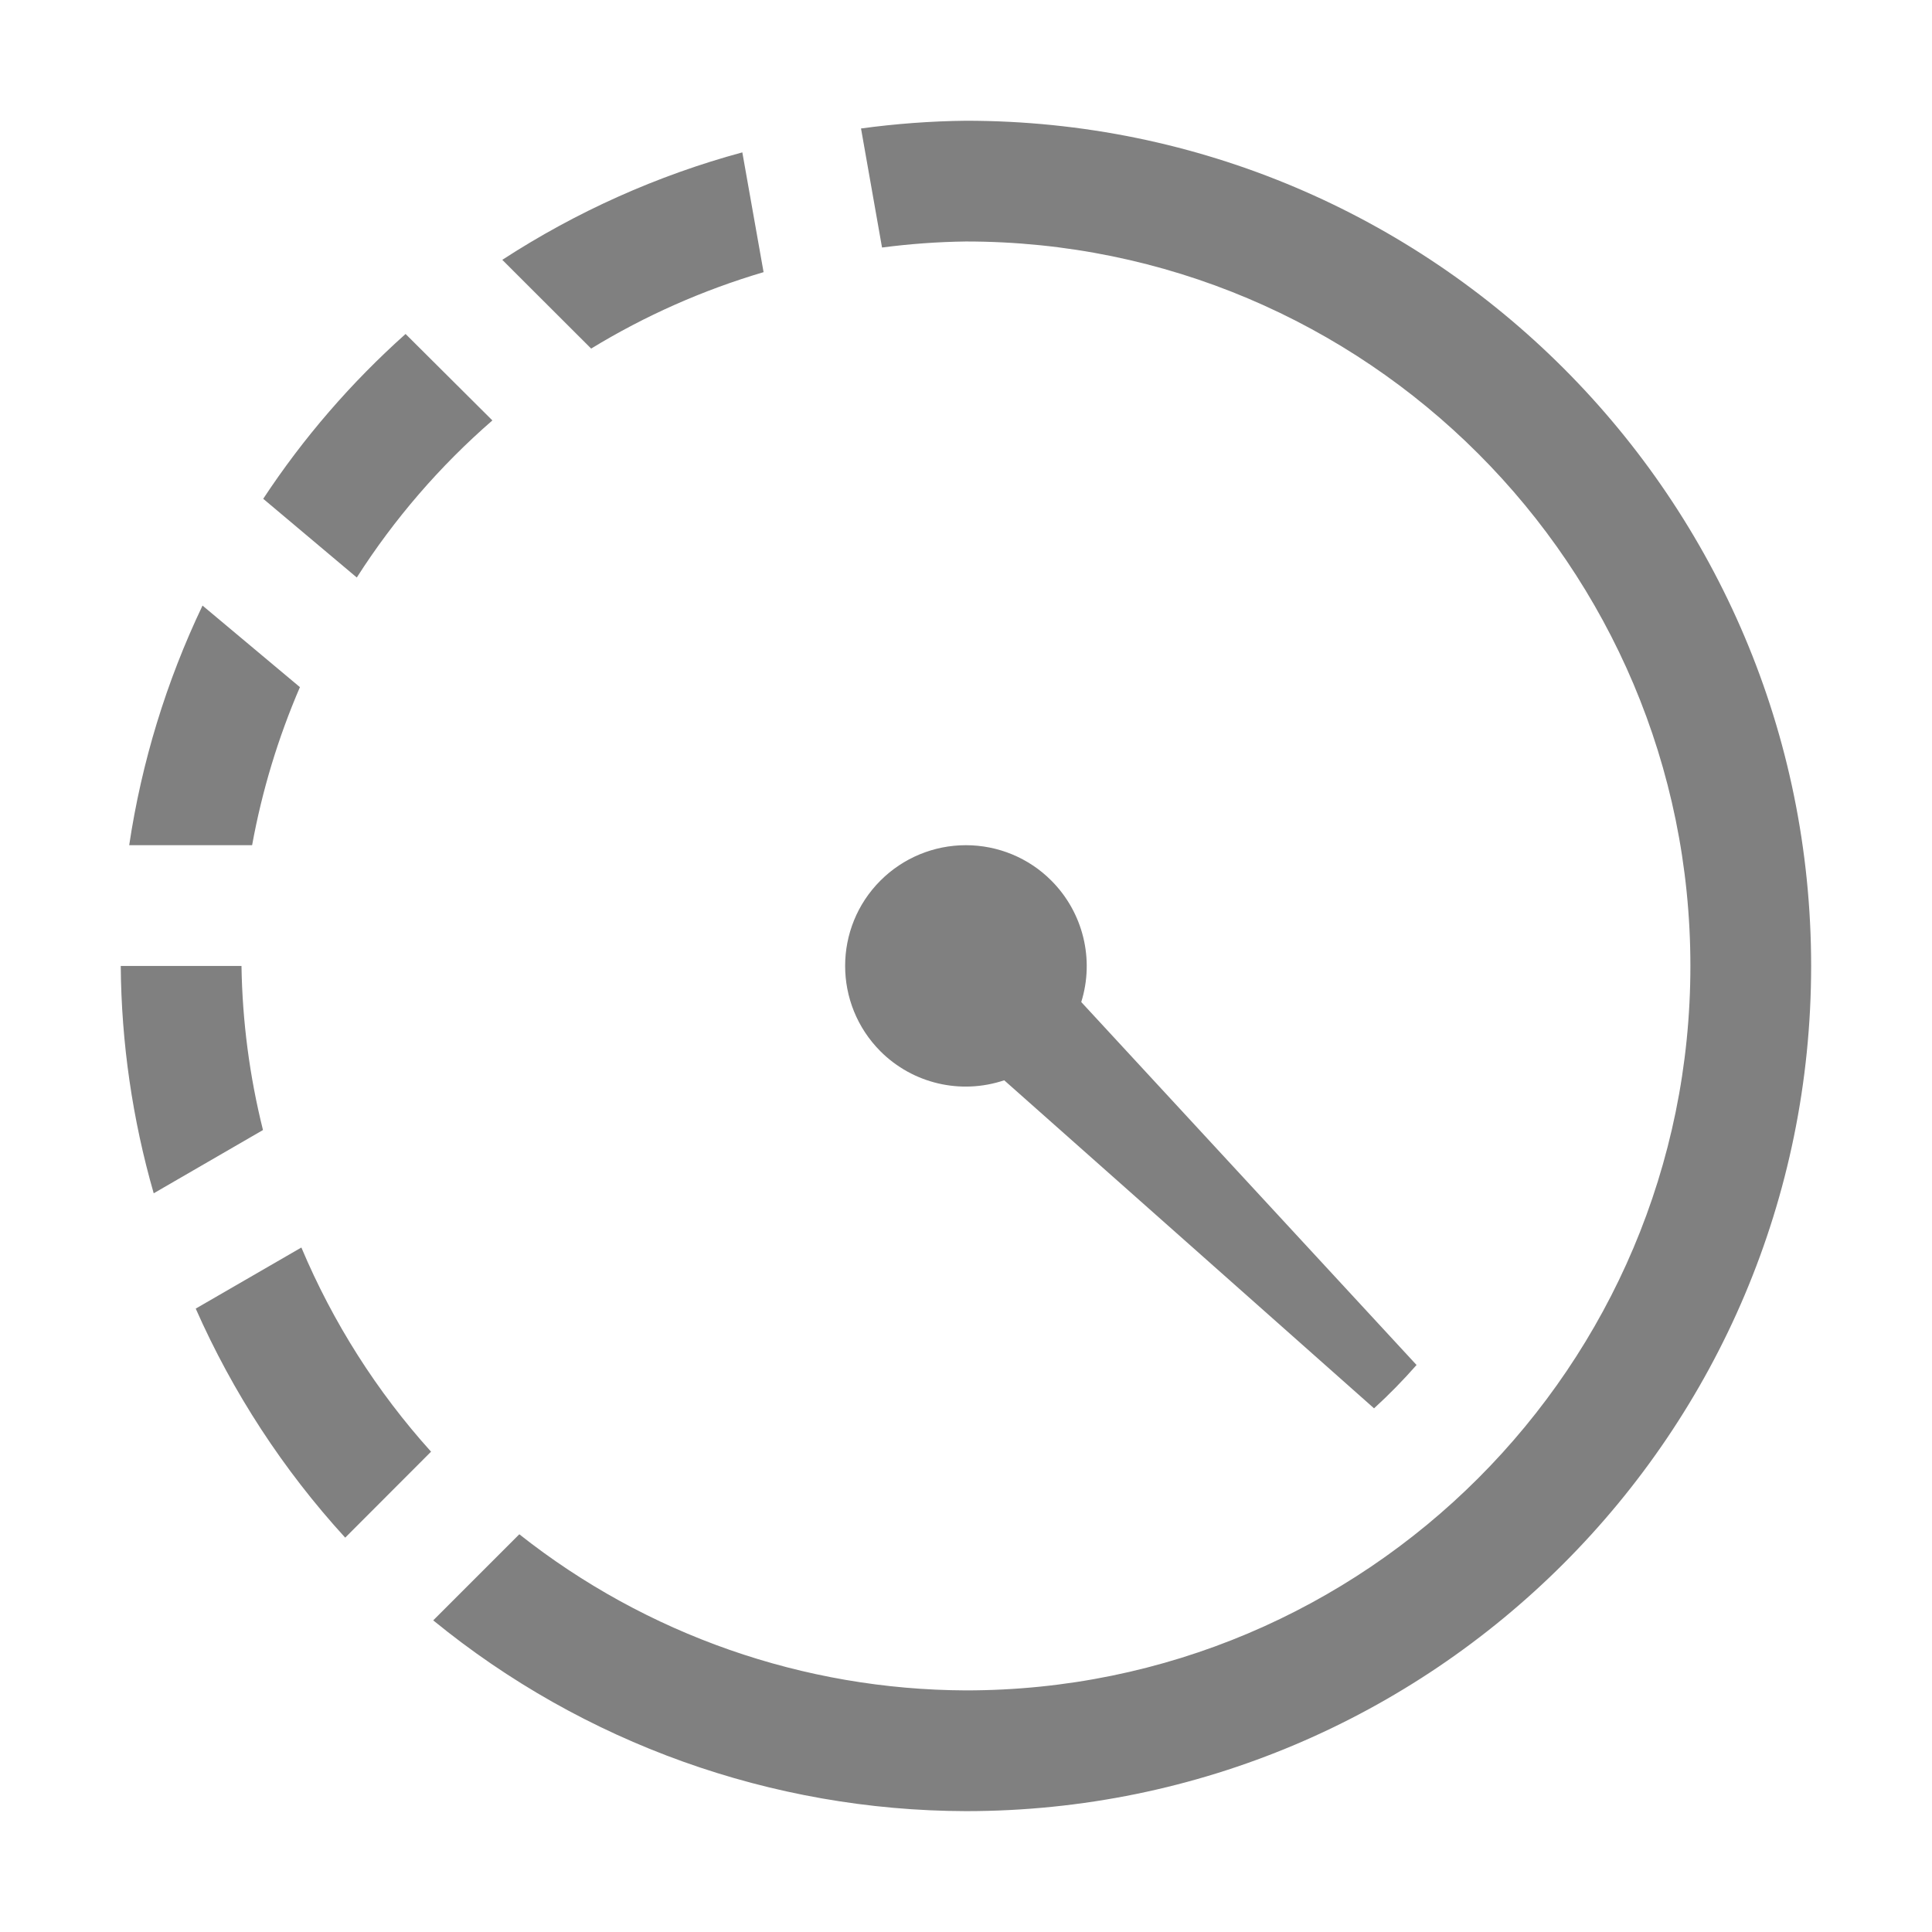
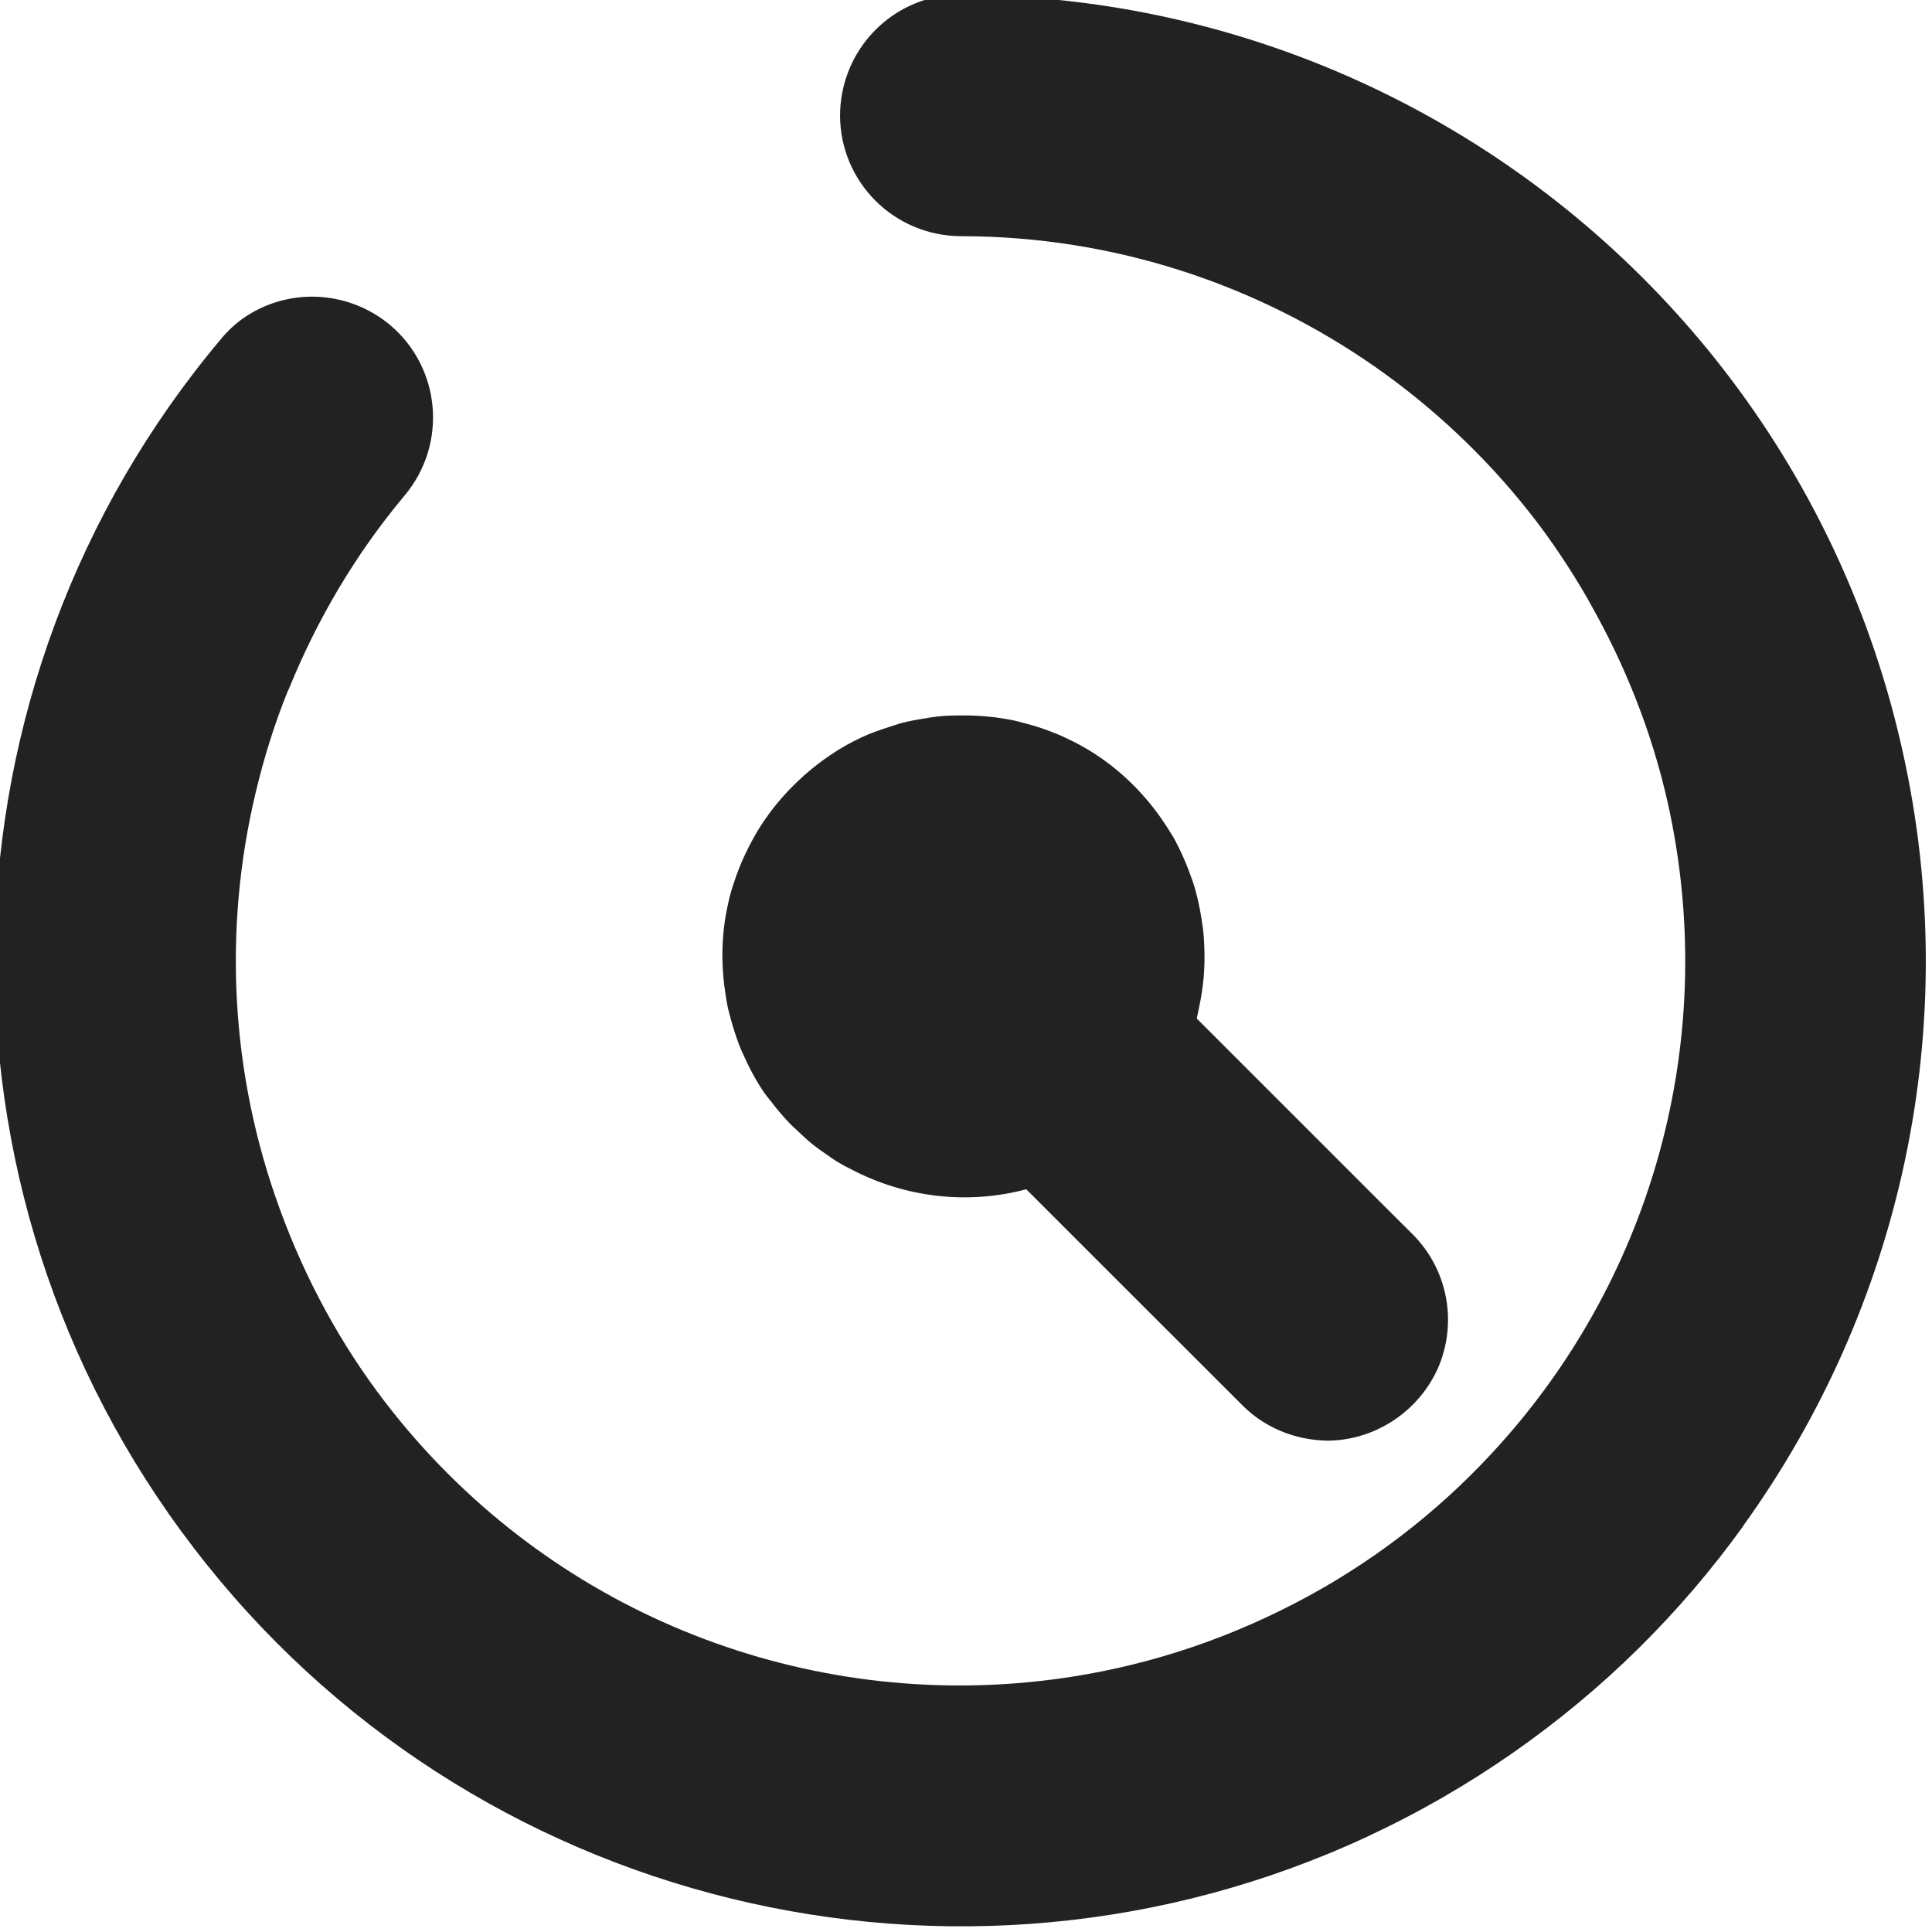
- <svg xmlns="http://www.w3.org/2000/svg" version="1.1" viewBox="0 0 16 16.001" id="svg4">
-   <defs id="defs8" />
-   <g id="g326">
-     <path d="m 8,1 c -0.291,0.003 -0.581,0.025 -0.869,0.064 l 0.174,0.986 C 7.535,2.02 7.767,2.003 8,2 c 3.314,0 6,2.686 6,6 0,3.314 -2.686,6 -6,6 -1.343,-0.005 -2.646,-0.46 -3.699,-1.293 l -0.713,0.713 c 1.245,1.018 2.804,1.576 4.412,1.58 3.866,0 7,-3.134 7,-7 0,-3.866 -3.134,-7 -7,-7 z M 6.148,1.262 C 5.443,1.453 4.772,1.754 4.16,2.152 L 4.896,2.887 C 5.343,2.614 5.823,2.402 6.324,2.254 L 6.148,1.262 Z M 3.359,2.766 C 2.909,3.168 2.512,3.627 2.18,4.131 L 2.955,4.783 C 3.265,4.298 3.643,3.86 4.078,3.482 L 3.359,2.766 Z m -1.682,2.25 C 1.378,5.643 1.173,6.312 1.07,7 h 1.018 C 2.17,6.55 2.303,6.111 2.484,5.691 L 1.678,5.016 Z M 1,8 c 0.005,0.637 0.097,1.271 0.273,1.883 L 2.178,9.359 C 2.067,8.915 2.007,8.458 2,8 h -1 z m 1.496,2.332 -0.875,0.506 c 0.307,0.695 0.725,1.336 1.238,1.897 L 3.57,12.023 C 3.12,11.524 2.757,10.952 2.496,10.332 Z" fill="#808080" stroke-width="1.055" id="path2" style="display:inline" />
-     <path d="m 8,7 c 0.265,4.07e-5 0.52,0.105 0.707,0.293 0.263,0.263 0.359,0.651 0.248,1.006 l 2.777,3.006 c -0.111,0.126 -0.228,0.246 -0.352,0.359 l -3.063,-2.717 c -0.36,0.121 -0.757,0.028 -1.025,-0.24 -0.39,-0.391 -0.39,-1.024 0,-1.414 0.188,-0.188 0.442,-0.293 0.707,-0.293 z" fill="#808080" stroke-width="1.055" id="path2-3" style="display:inline" />
-   </g>
+ <svg xmlns="http://www.w3.org/2000/svg" height="16px" viewBox="0 0 16 16" width="16px" version="1.1" id="svg1">
+   <defs id="defs1" />
+   <path d="m 10.993,11.931 c 0.062,-5.96e-4 0.122,-0.006 0.182,-0.018 0.33,-0.064 0.612,-0.29 0.744,-0.607 0.152,-0.379 0.062,-0.809 -0.23,-1.094 L 11.464,9.988 9.911,8.435 c 0.008,-0.032 0.013,-0.064 0.02,-0.096 0.008,-0.036 0.014,-0.072 0.02,-0.107 0.008,-0.048 0.013,-0.096 0.018,-0.145 0.003,-0.041 0.005,-0.081 0.006,-0.121 0.001,-0.047 2.539e-4,-0.094 -0.002,-0.141 -0.002,-0.044 -0.005,-0.088 -0.01,-0.131 C 9.958,7.665 9.955,7.636 9.95,7.607 9.943,7.562 9.935,7.518 9.925,7.474 9.917,7.439 9.909,7.403 9.899,7.369 9.885,7.318 9.867,7.268 9.848,7.218 9.832,7.175 9.815,7.133 9.796,7.091 9.776,7.047 9.756,7.005 9.733,6.962 9.713,6.925 9.69,6.889 9.667,6.853 9.654,6.833 9.641,6.814 9.628,6.794 9.489,6.591 9.315,6.414 9.114,6.275 9.018,6.208 8.913,6.15 8.805,6.101 8.776,6.087 8.746,6.076 8.716,6.064 8.647,6.036 8.575,6.013 8.503,5.994 c -0.044,-0.012 -0.088,-0.024 -0.133,-0.033 -0.042,-0.008 -0.084,-0.014 -0.127,-0.02 -0.043,-0.006 -0.086,-0.009 -0.129,-0.012 -0.061,-0.004 -0.123,-0.005 -0.186,-0.004 -0.052,0.001 -0.104,0.002 -0.156,0.008 -0.037,0.004 -0.075,0.01 -0.111,0.016 -0.068,0.011 -0.136,0.023 -0.203,0.041 -0.028,0.008 -0.056,0.019 -0.084,0.027 -0.081,0.026 -0.162,0.053 -0.24,0.09 -0.174,0.081 -0.331,0.188 -0.473,0.313 -0.019,0.017 -0.038,0.035 -0.057,0.053 -0.047,0.045 -0.092,0.091 -0.135,0.141 -0.027,0.031 -0.053,0.063 -0.078,0.096 -0.041,0.054 -0.08,0.11 -0.115,0.168 -0.014,0.023 -0.026,0.045 -0.039,0.068 -0.027,0.048 -0.051,0.097 -0.074,0.146 -0.031,0.068 -0.059,0.138 -0.082,0.209 -0.009,0.026 -0.018,0.052 -0.025,0.078 -0.014,0.048 -0.025,0.097 -0.035,0.146 -0.014,0.07 -0.025,0.141 -0.031,0.213 -0.014,0.159 -0.008,0.32 0.016,0.479 0.005,0.033 0.009,0.067 0.016,0.1 0.008,0.042 0.02,0.084 0.031,0.125 0.008,0.031 0.017,0.061 0.027,0.092 0.013,0.04 0.026,0.08 0.041,0.119 0.014,0.036 0.03,0.072 0.047,0.107 0.014,0.03 0.027,0.06 0.043,0.09 0.034,0.065 0.07,0.129 0.111,0.189 0.019,0.028 0.04,0.053 0.061,0.08 0.027,0.036 0.055,0.07 0.084,0.104 0.026,0.03 0.052,0.059 0.08,0.088 0.019,0.019 0.039,0.036 0.059,0.055 0.042,0.04 0.084,0.08 0.129,0.115 0.031,0.025 0.063,0.048 0.096,0.07 0.037,0.026 0.074,0.053 0.113,0.076 0.038,0.023 0.079,0.044 0.119,0.064 0.437,0.225 0.948,0.288 1.436,0.158 l 0.715,0.715 1.063,1.062 c 0.188,0.195 0.445,0.301 0.719,0.305 z" style="fill:#222222" id="path3" />
+   <path d="M 11.854,0.976 C 10.69,0.324 9.354,-0.042 7.949,-0.042 7.896,-0.043 7.843,-0.04 7.791,-0.032 7.318,0.047 6.959,0.458 6.957,0.956 6.958,1.508 7.404,1.954 7.959,1.956 9.225,1.957 10.411,2.355 11.391,3.04 c 0.477,0.334 0.907,0.738 1.27,1.197 0,0 0.002,0.002 0.002,0.002 0.176,0.223 0.335,0.461 0.479,0.709 0.009,0.016 0.018,0.033 0.027,0.049 0.289,0.51 0.512,1.065 0.645,1.662 0.418,1.894 -0.104,3.804 -1.301,5.199 -0.435,0.508 -0.959,0.949 -1.561,1.295 -0.15,0.086 -0.308,0.168 -0.467,0.242 -0.639,0.298 -1.305,0.474 -1.975,0.537 0,0 -0.002,1.4e-5 -0.002,1.4e-5 -2.008,0.189 -4.032,-0.644 -5.32,-2.322 -0.375,-0.489 -0.659,-1.022 -0.863,-1.576 -0.003,-0.009 -0.006,-0.018 -0.01,-0.027 C 1.91,8.897 1.846,7.701 2.117,6.565 c 6.364e-4,-0.003 0.001,-0.005 0.002,-0.008 0.067,-0.281 0.153,-0.558 0.262,-0.828 0.003,-0.009 0.008,-0.017 0.012,-0.025 C 2.624,5.135 2.94,4.594 3.352,4.102 3.707,3.677 3.652,3.048 3.231,2.692 2.872,2.393 2.37,2.383 2.008,2.64 1.942,2.688 1.881,2.745 1.828,2.81 -0.582,5.678 -0.677,9.848 1.606,12.821 c 2.276,2.973 6.328,3.966 9.723,2.387 2.75e-4,-1.28e-4 0.002,-0.002 0.002,-0.002 0.424,-0.197 0.824,-0.429 1.197,-0.689 0.374,-0.261 0.722,-0.55 1.041,-0.865 0.319,-0.315 0.61,-0.655 0.869,-1.016 0,0 -5e-6,-0.002 -5e-6,-0.002 1.299,-1.804 1.828,-4.121 1.32,-6.406 -0.505,-2.287 -1.965,-4.166 -3.904,-5.252 z" style="fill:#222222" id="path2" />
</svg>
